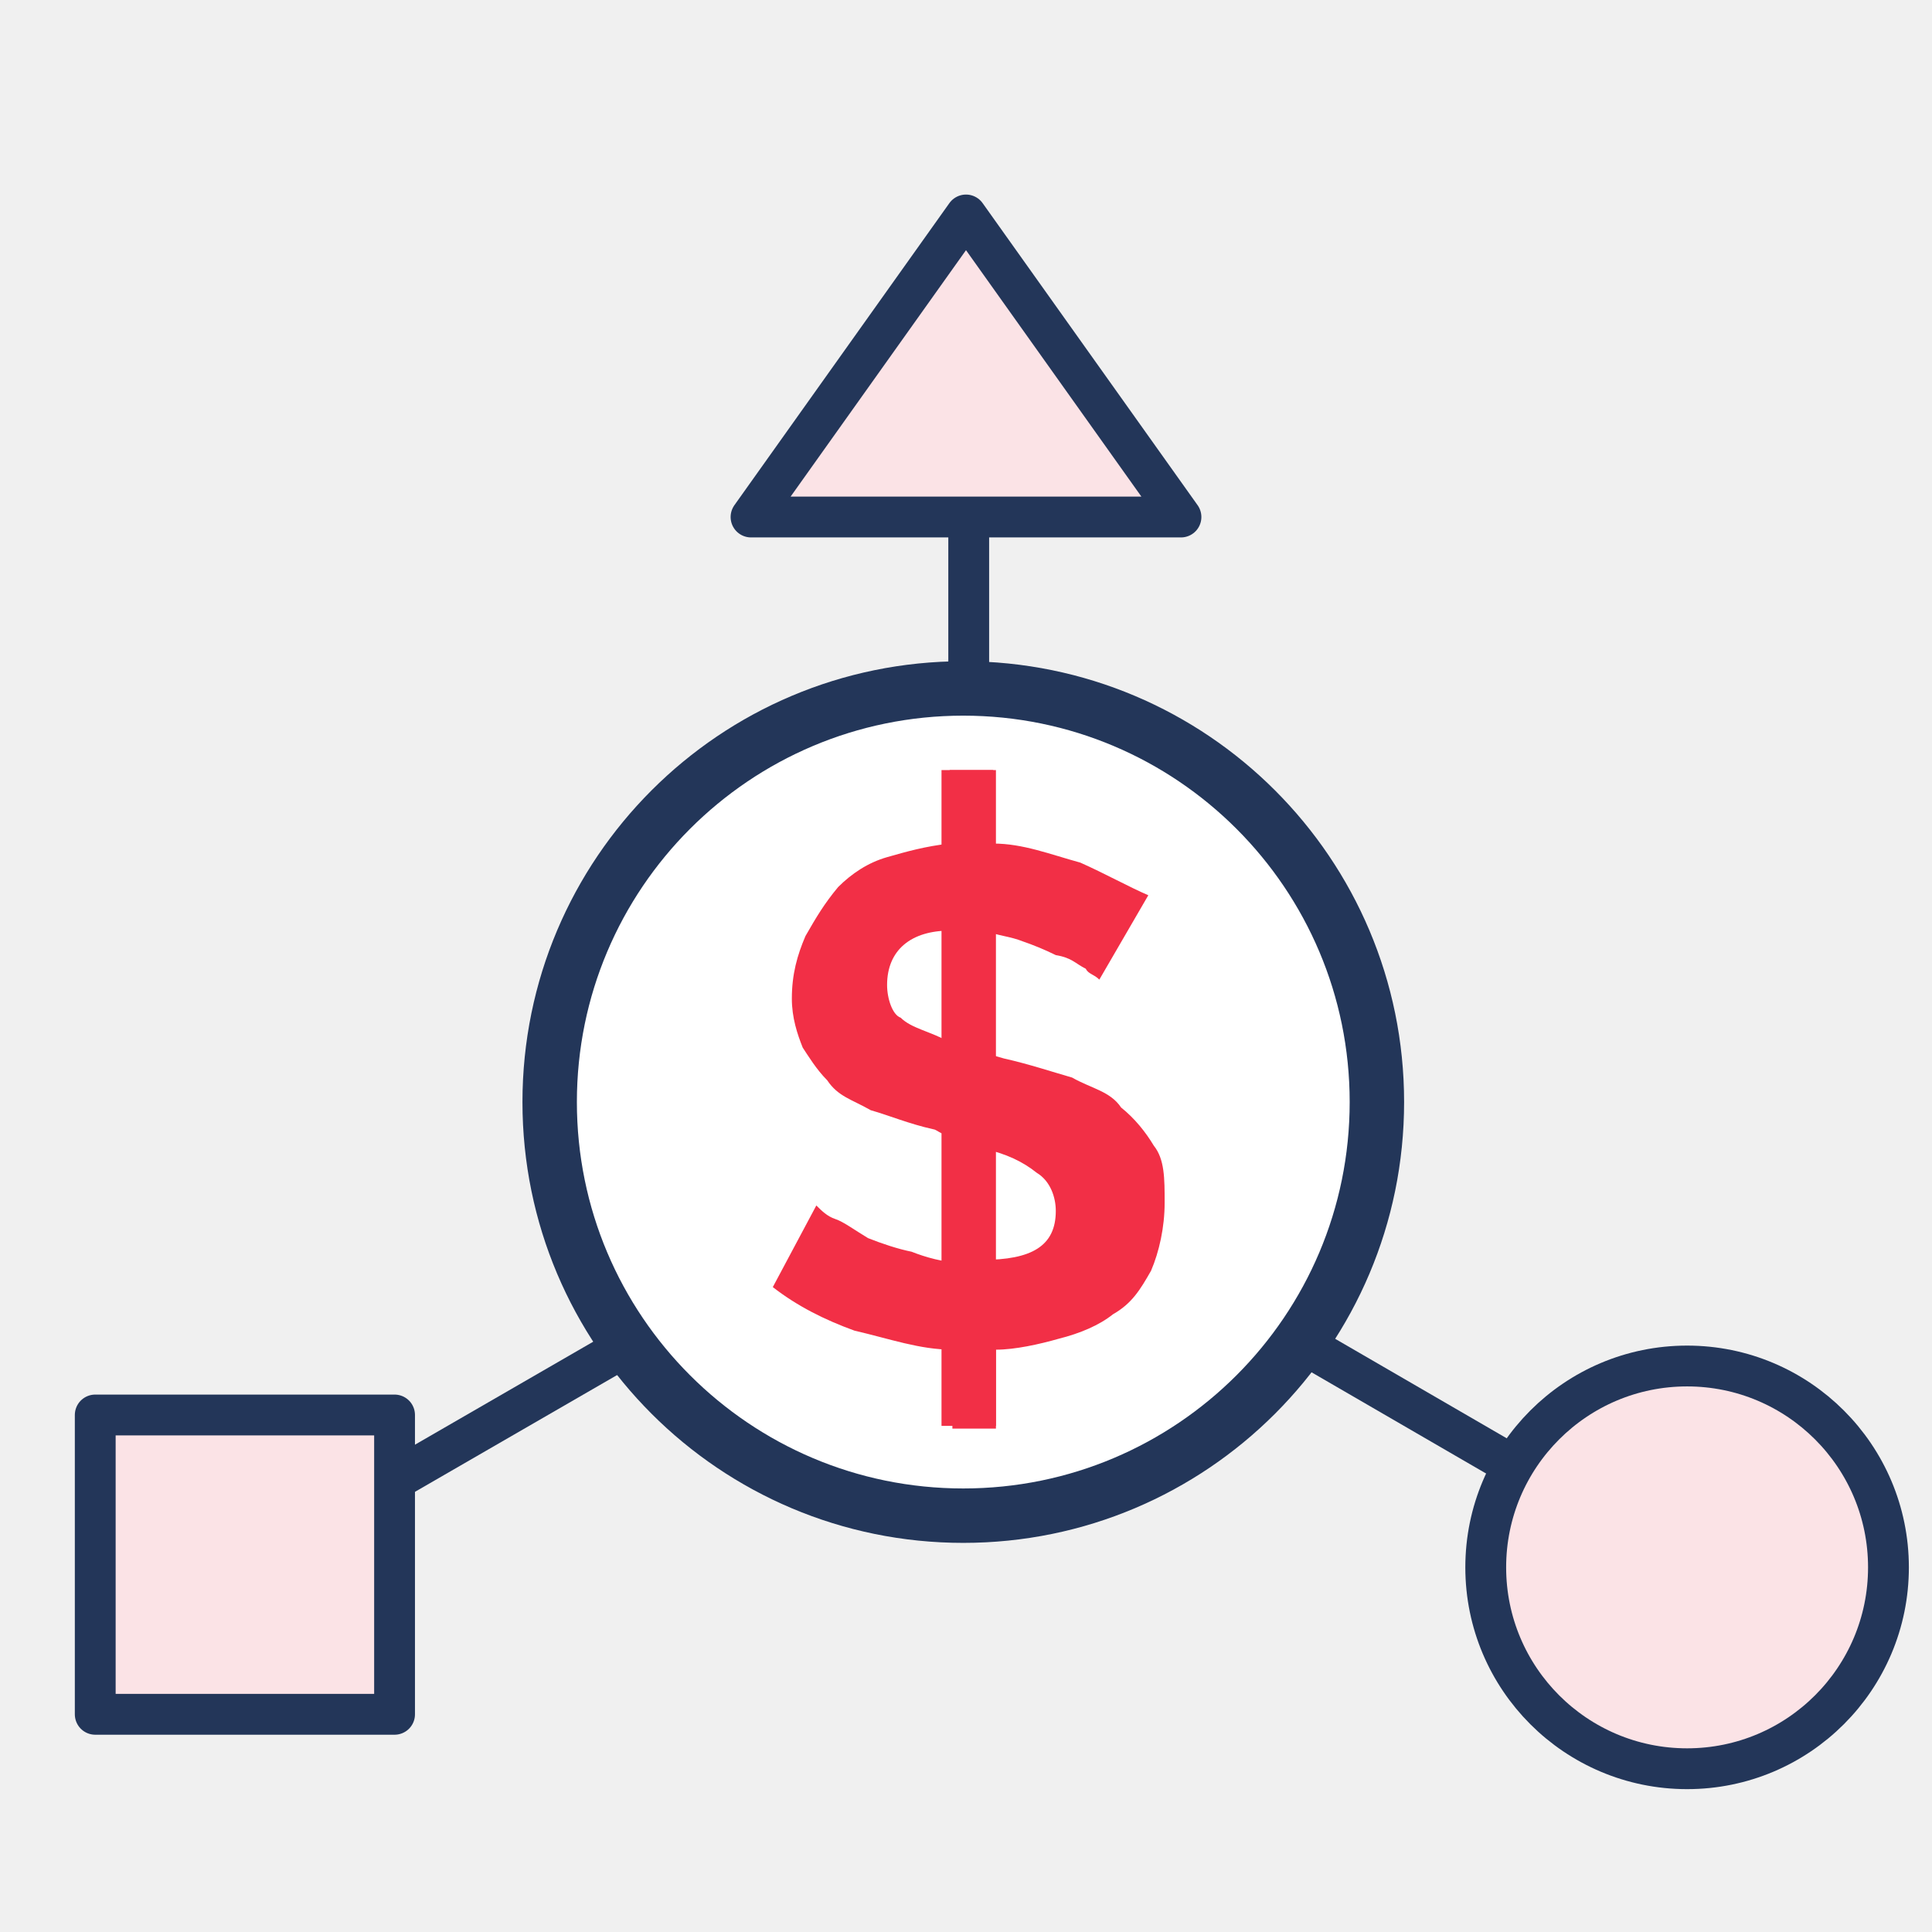
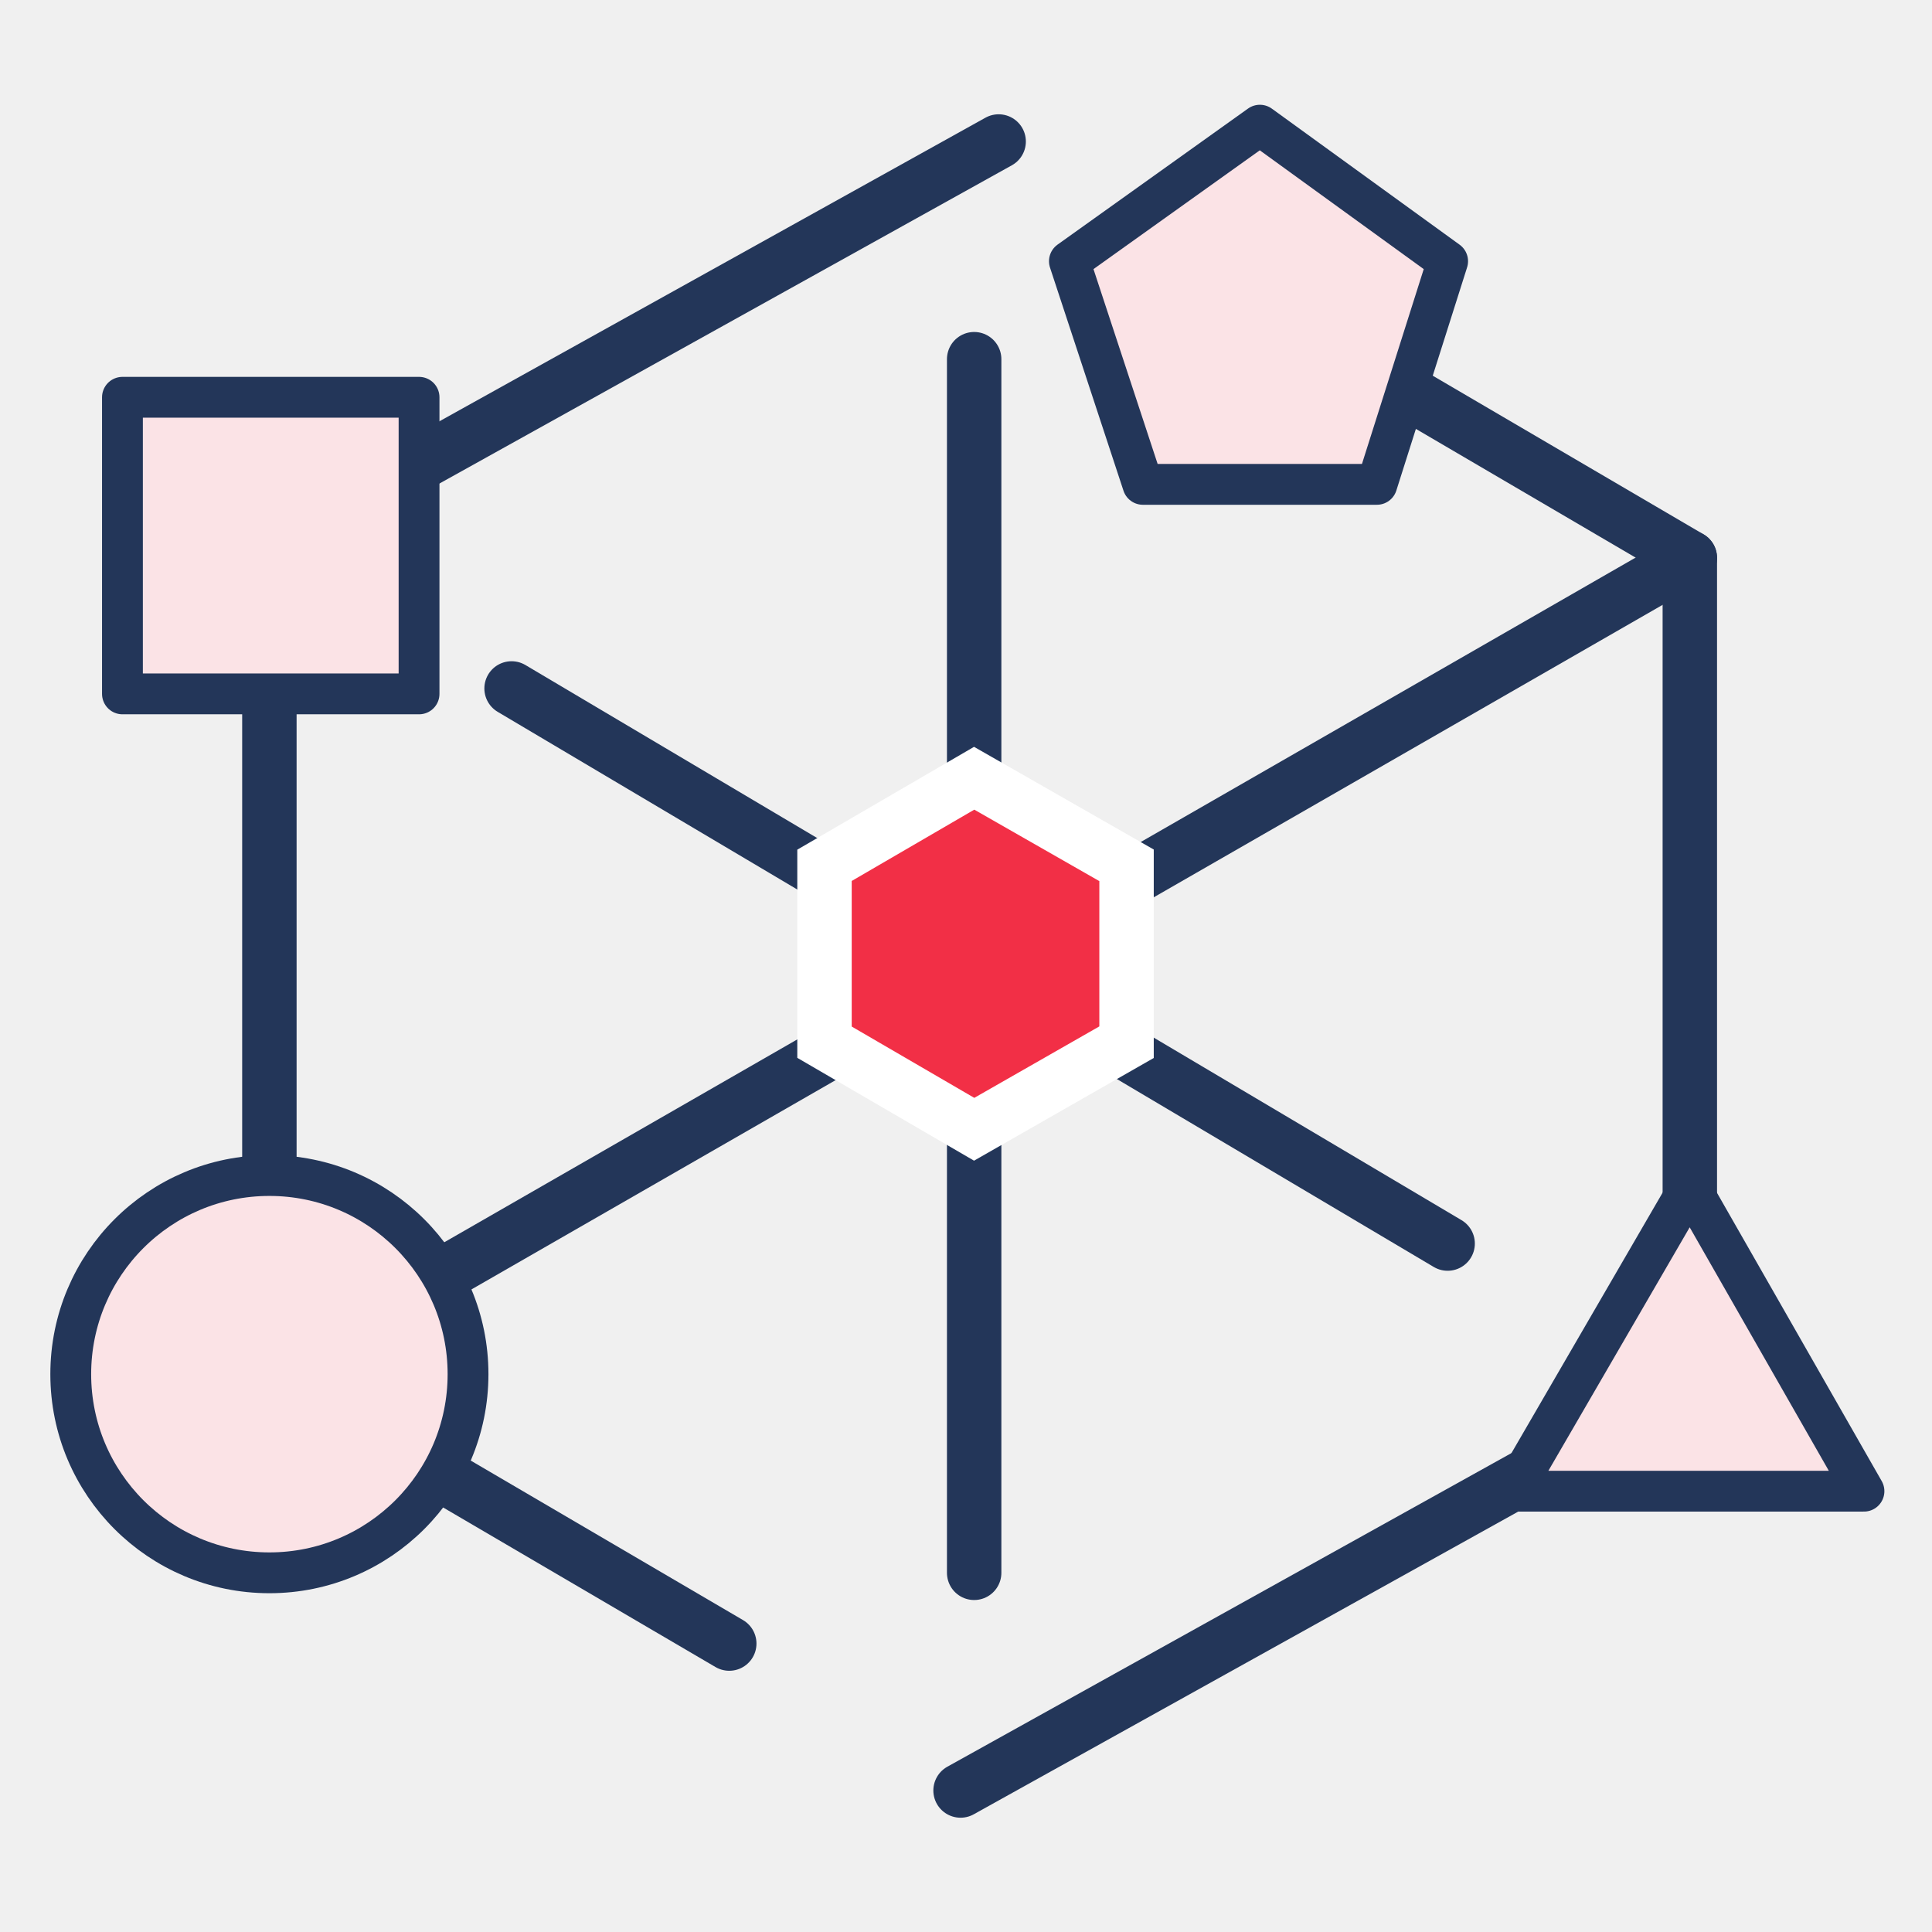
<svg xmlns="http://www.w3.org/2000/svg" version="1.1" id="Layer_1" x="0px" y="0px" viewBox="0 0 71 71" style="enable-background:new 0 0 71 71;" xml:space="preserve">
  <style type="text/css">
	.st0{fill:none;stroke:#233659;stroke-width:1.5;stroke-linecap:round;stroke-linejoin:round;}
	.st1{fill:#FFFFFF;stroke:#233659;stroke-width:2;stroke-linecap:round;stroke-linejoin:round;}
	.st2{fill:#F22F46;}
	.st3{fill:#FBE3E6;stroke:#233659;stroke-width:1.5;stroke-linecap:round;stroke-linejoin:round;}
+ 	.st4{fill:none;stroke:#233659;stroke-width:2;stroke-linecap:round;stroke-linejoin:round;}
+ 	.st5{fill:#F22F46;stroke:#FFFFFF;stroke-width:2;stroke-miterlimit:10;}
</style>
  <g>
-     <line class="st0" x1="35.6" y1="42.5" x2="35.6" y2="11.4" />
-     <line class="st0" x1="35.5" y1="42.2" x2="62.4" y2="57.8" />
-     <line class="st0" x1="8.6" y1="57.8" x2="35.6" y2="42.2" />
-     <circle class="st1" cx="35.4" cy="40.5" r="15.2" />
+     <line class="st0" x1="142.3" y1="13.9" x2="142.3" y2="-17.2" />
+     <line class="st0" x1="142.2" y1="13.6" x2="169.1" y2="29.2" />
+     <line class="st0" x1="115.3" y1="29.2" x2="142.3" y2="13.6" />
+     <circle class="st1" cx="142.1" cy="11.9" r="15.2" />
    <g>
      <g>
-         <path class="st2" d="M40.4,36c-0.2-0.2-0.4-0.2-0.5-0.4c-0.4-0.2-0.5-0.4-1.1-0.5c-0.4-0.2-0.9-0.4-1.2-0.5     c-0.5-0.2-0.9-0.2-1.4-0.4v4.5l0.7,0.2c0.9,0.2,1.8,0.5,2.5,0.7c0.7,0.4,1.4,0.5,1.8,1.1c0.5,0.4,0.9,0.9,1.2,1.4     c0.4,0.5,0.4,1.2,0.4,2.1c0,0.9-0.2,1.8-0.5,2.5c-0.4,0.7-0.7,1.2-1.4,1.6c-0.5,0.4-1.2,0.7-2,0.9c-0.7,0.2-1.6,0.4-2.3,0.4v2.9     h-1.6v-2.9c-1.2,0-2.3-0.4-3.6-0.7c-1.1-0.4-2.1-0.9-3-1.6l1.6-3c0.2,0.2,0.4,0.4,0.7,0.5s0.7,0.4,1.2,0.7     c0.5,0.2,1.1,0.4,1.6,0.5c0.5,0.2,1.2,0.4,1.8,0.4v-4.5c-0.2,0-0.4,0-0.5-0.2c-0.2,0-0.4-0.2-0.5-0.2c-0.9-0.2-1.6-0.5-2.3-0.7     c-0.7-0.4-1.2-0.5-1.6-1.1c-0.4-0.4-0.7-0.9-0.9-1.2c-0.2-0.5-0.4-1.1-0.4-1.8c0-0.9,0.2-1.6,0.5-2.3c0.4-0.7,0.7-1.2,1.2-1.8     c0.5-0.5,1.1-0.9,1.8-1.1c0.7-0.2,1.4-0.4,2.3-0.5v-2.7h1.6V31c1.1,0,2.1,0.4,3.2,0.7c0.9,0.4,1.8,0.9,2.5,1.2L40.4,36z      M32.6,36.2c0,0.5,0.2,1.1,0.5,1.2c0.4,0.4,1.1,0.5,1.8,0.9v-4.1C33.5,34.2,32.6,34.9,32.6,36.2z M38.8,44.5     c0-0.5-0.2-1.1-0.7-1.4c-0.5-0.4-1.1-0.7-2-0.9v4.1C37.9,46.3,38.8,45.8,38.8,44.5z" />
+         <path class="st2" d="M147.1,7.4c-0.2-0.2-0.4-0.2-0.5-0.4c-0.4-0.2-0.5-0.4-1.1-0.5c-0.4-0.2-0.9-0.4-1.2-0.5     c-0.5-0.2-0.9-0.2-1.4-0.4v4.5l0.7,0.2c0.9,0.2,1.8,0.5,2.5,0.7c0.7,0.4,1.4,0.5,1.8,1.1c0.5,0.4,0.9,0.9,1.2,1.4     c0.4,0.5,0.4,1.2,0.4,2.1c0,0.9-0.2,1.8-0.5,2.5c-0.4,0.7-0.7,1.2-1.4,1.6c-0.5,0.4-1.2,0.7-2,0.9c-0.7,0.2-1.6,0.4-2.3,0.4v2.9     h-1.6V21c-1.2,0-2.3-0.4-3.6-0.7c-1.1-0.4-2.1-0.9-3-1.6l1.6-3c0.2,0.2,0.4,0.4,0.7,0.5s0.7,0.4,1.2,0.7c0.5,0.2,1.1,0.4,1.6,0.5     c0.5,0.2,1.2,0.4,1.8,0.4v-4.5c-0.2,0-0.4,0-0.5-0.2c-0.2,0-0.4-0.2-0.5-0.2c-0.9-0.2-1.6-0.5-2.3-0.7c-0.7-0.4-1.2-0.5-1.6-1.1     c-0.4-0.4-0.7-0.9-0.9-1.2c-0.2-0.5-0.4-1.1-0.4-1.8c0-0.9,0.2-1.6,0.5-2.3c0.4-0.7,0.7-1.2,1.2-1.8c0.5-0.5,1.1-0.9,1.8-1.1     s1.4-0.4,2.3-0.5v-2.7h1.6v2.7c1.1,0,2.1,0.4,3.2,0.7c0.9,0.4,1.8,0.9,2.5,1.2L147.1,7.4z M139.3,7.6c0,0.5,0.2,1.1,0.5,1.2     c0.4,0.4,1.1,0.5,1.8,0.9V5.6C140.2,5.6,139.3,6.3,139.3,7.6z M145.5,15.9c0-0.5-0.2-1.1-0.7-1.4c-0.5-0.4-1.1-0.7-2-0.9v4.1     C144.6,17.7,145.5,17.2,145.5,15.9z" />
      </g>
-       <rect x="34.6" y="28.3" class="st2" width="2" height="24.1" />
+       <rect x="141.3" y="-0.3" class="st2" width="2" height="24.1" />
    </g>
-     <circle class="st3" cx="62" cy="57.6" r="7.4" />
-     <rect x="3.5" y="52" class="st3" width="11" height="11" />
-     <polygon class="st3" points="35.5,7.9 35.5,7.9 27.6,19 43.4,19  " />
+     <circle class="st3" cx="168.7" cy="29" r="7.4" />
+     <rect x="110.2" y="23.4" class="st3" width="11" height="11" />
+     <polygon class="st3" points="142.2,-20.7 142.2,-20.7 134.3,-9.6 150.1,-9.6  " />
+   </g>
+   <g>
+     <line class="st4" x1="35.8" y1="13.2" x2="35.8" y2="57.8" />
+     <polyline class="st4" points="36.7,5.2 9.9,20.1 9.9,50.5 26.8,60.4  " />
+     <polyline class="st4" points="35.3,65.8 62.1,50.9 62.1,20.5 45.2,10.6  " />
+     <line class="st4" x1="9.9" y1="50.5" x2="62.1" y2="20.5" />
+     <line class="st4" x1="53.2" y1="45.7" x2="18.8" y2="25.3" />
+     <circle class="st3" cx="9.9" cy="50.5" r="7.3" />
+     <rect x="4.5" y="14.6" class="st3" width="10.9" height="10.9" />
+     <polygon class="st3" points="62.1,43.6 55.6,54.8 68.5,54.8  " />
+     <polygon class="st3" points="46.3,4.6 39.3,9.6 42,17.8 50.6,17.8 53.2,9.6  " />
+     <polygon class="st5" points="41.4,38.3 41.4,31.8 35.8,28.6 30.3,31.8 30.3,38.3 35.8,41.5  " />
  </g>
</svg>
